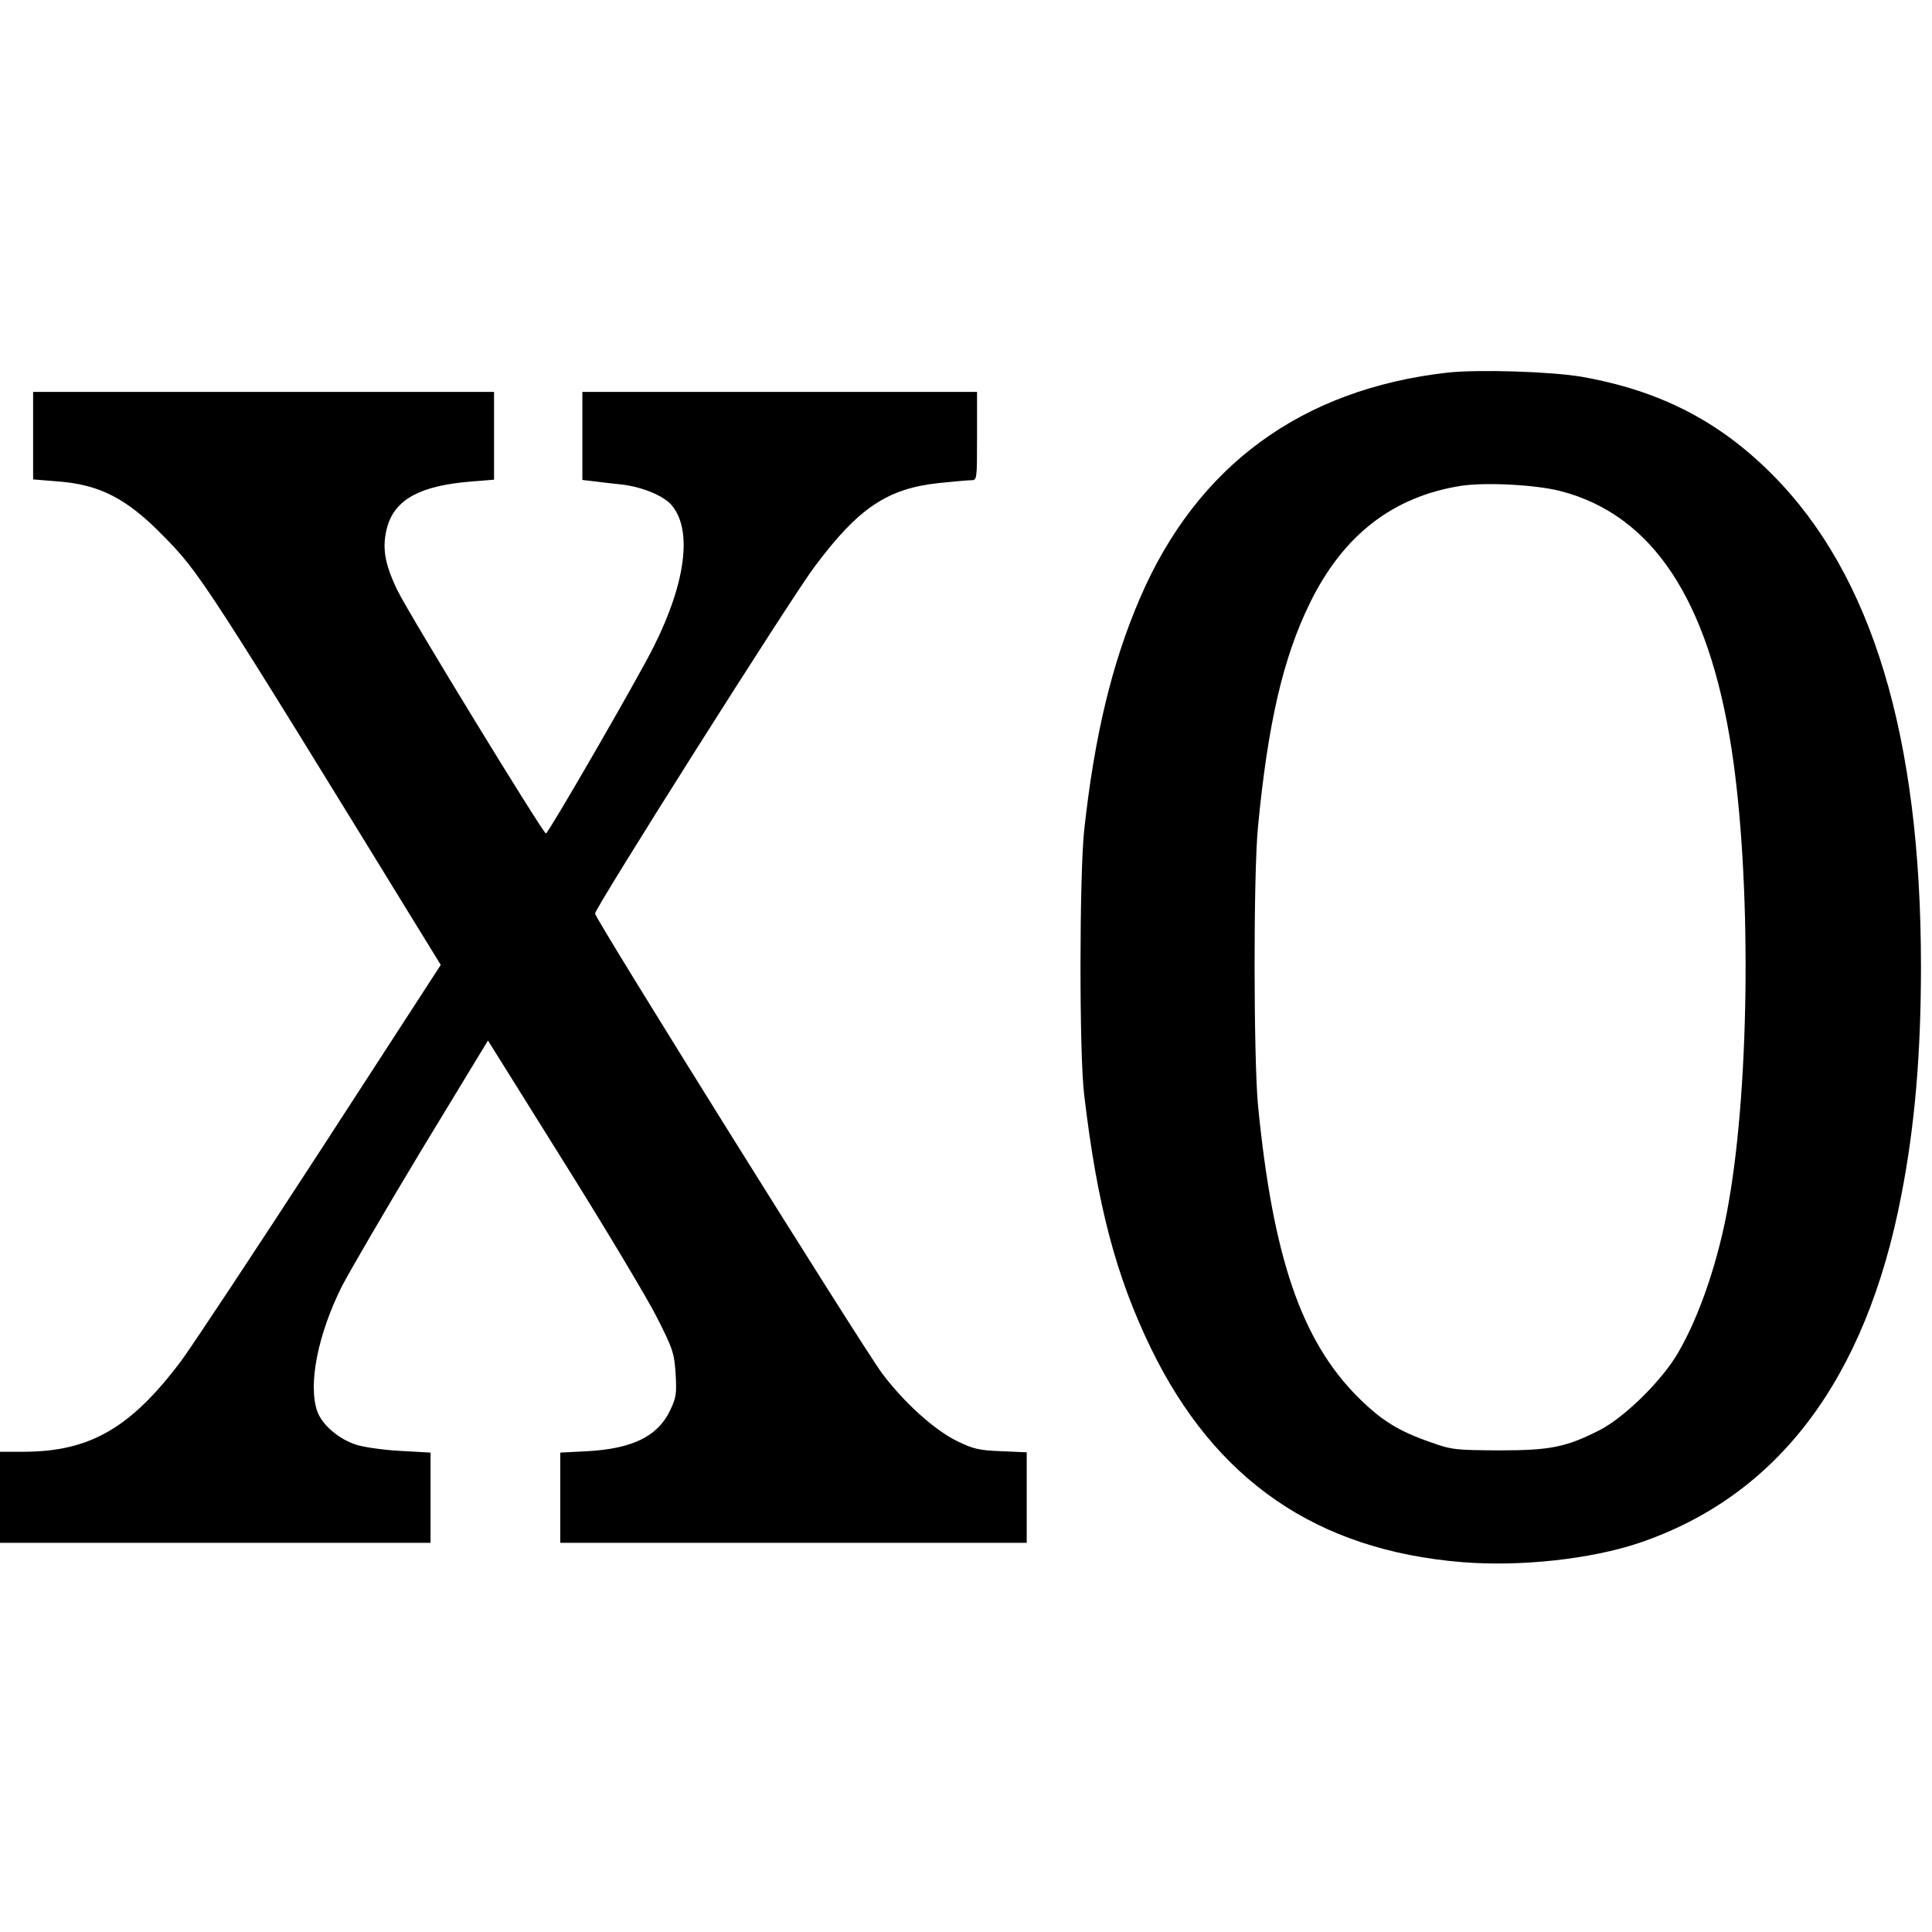
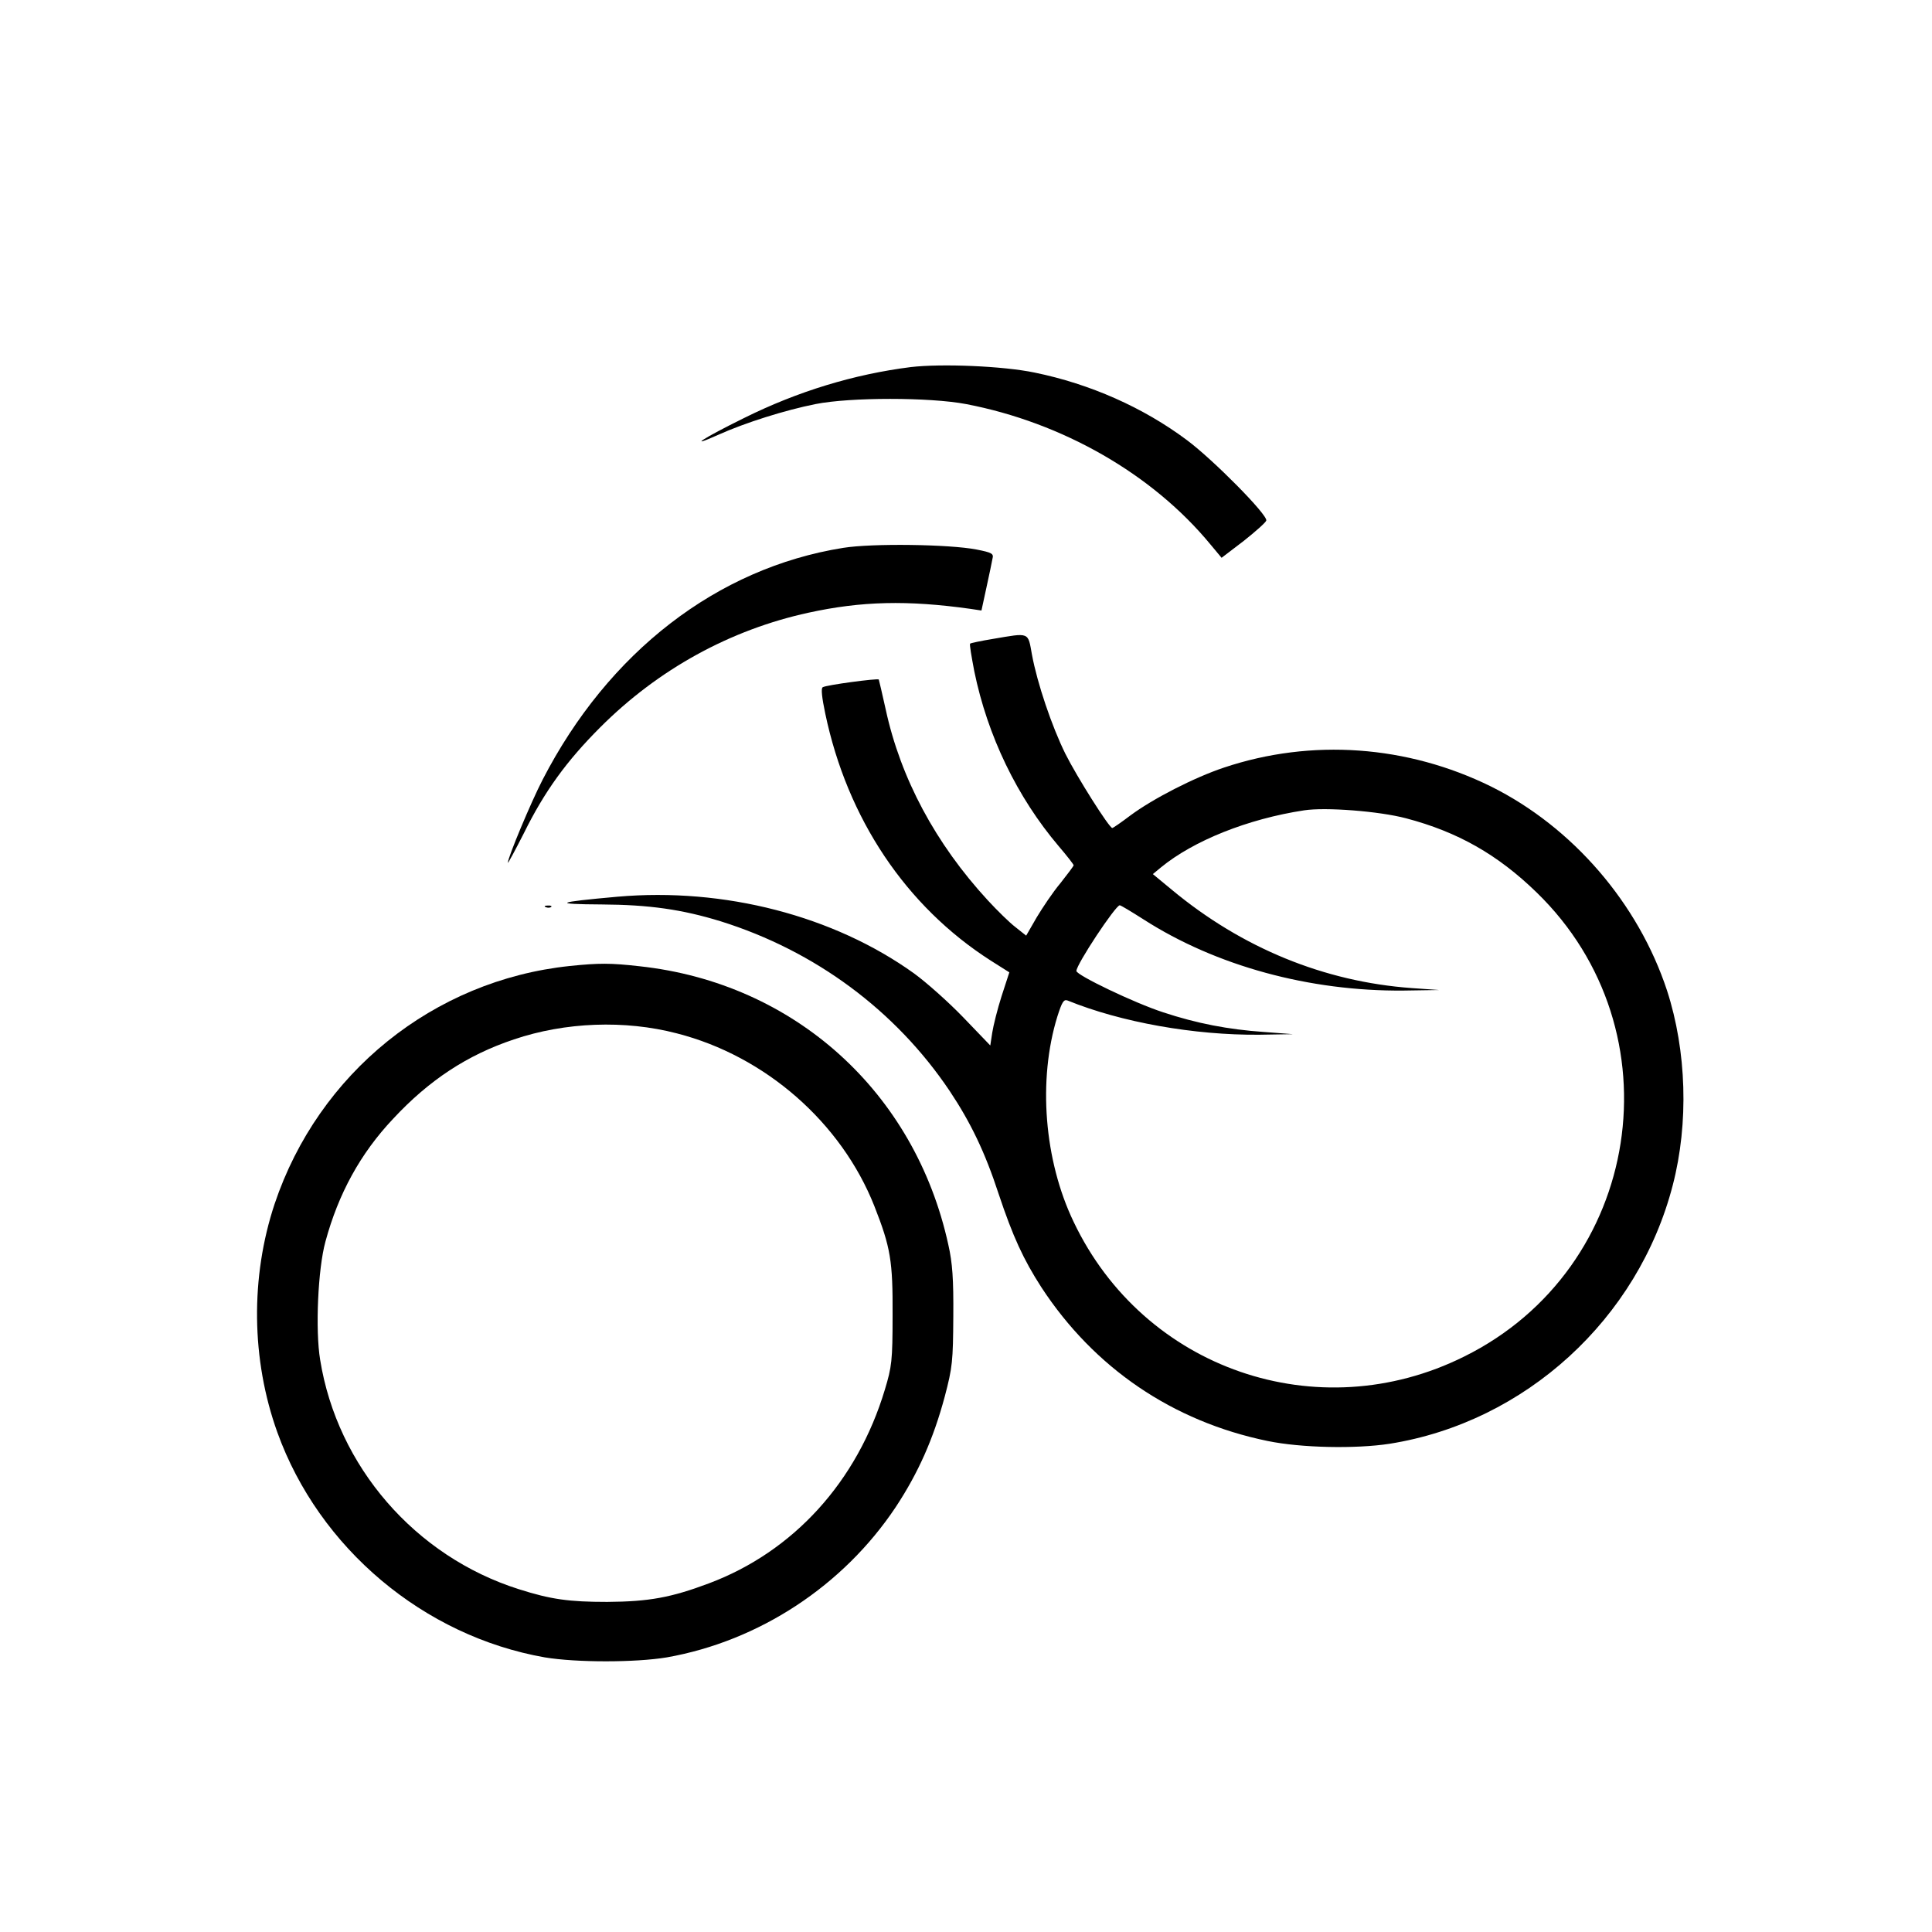
<svg xmlns="http://www.w3.org/2000/svg" version="1.0" width="700pt" height="700pt" viewBox="0 0 700 700" preserveAspectRatio="xMidYMid meet">
  <g transform="translate(0,700) scale(0.1,-0.1)" fill="#000000" stroke="none">
-     <path d="M5245 5650 c-530 -60 -909 -338 -1115 -818 -102 -237 -165 -501 -202 -842 -17 -166 -18 -804 0 -955 47 -400 115 -658 242 -920 233 -479 601 -732 1128 -775 212 -17 467 11 642 70 503 171 821 594 949 1260 49 252 71 513 71 829 0 832 -177 1419 -539 1782 -193 194 -408 304 -691 354 -113 19 -373 27 -485 15z m408 -429 c334 -86 537 -393 621 -936 71 -465 67 -1196 -10 -1638 -35 -207 -106 -416 -185 -550 -59 -101 -194 -233 -284 -279 -122 -62 -179 -73 -365 -73 -155 1 -170 2 -245 29 -117 40 -181 80 -266 165 -204 205 -307 506 -361 1056 -16 172 -17 838 0 1010 36 375 91 612 188 810 121 247 301 386 549 425 89 13 268 4 358 -19z" />
-     <path d="M120 5421 l0 -158 86 -7 c154 -11 252 -61 384 -196 134 -136 146 -154 970 -1496 l37 -60 -434 -669 c-239 -368 -467 -712 -506 -765 -183 -244 -331 -329 -569 -330 l-88 0 0 -165 0 -165 780 0 780 0 0 164 0 163 -107 6 c-60 3 -132 13 -161 22 -64 20 -126 73 -143 123 -33 98 3 278 90 452 27 52 156 274 288 493 l241 397 273 -437 c151 -241 303 -495 338 -564 60 -118 64 -132 69 -208 4 -72 2 -86 -22 -135 -45 -91 -136 -135 -298 -144 l-98 -5 0 -163 0 -164 845 0 845 0 0 164 0 164 -92 4 c-81 3 -102 8 -163 38 -82 41 -190 139 -269 244 -72 97 -1040 1647 -1040 1666 0 21 710 1143 794 1255 160 215 265 285 453 305 51 5 102 10 115 10 22 0 22 1 22 160 l0 160 -715 0 -715 0 0 -159 0 -160 43 -5 c23 -3 66 -8 95 -11 77 -8 157 -41 186 -76 75 -89 51 -280 -65 -511 -53 -108 -382 -677 -391 -678 -10 0 -496 794 -538 881 -48 99 -57 159 -36 233 29 97 119 146 299 161 l87 7 0 159 0 159 -835 0 -835 0 0 -159z" />
+     <path d="M3300 5670 c-206 -26 -410 -88 -605 -185 -148 -73 -208 -112 -94 -61 100 45 244 90 354 112 126 25 413 25 545 0 350 -67 676 -254 886 -509 l40 -48 80 61 c43 34 80 67 82 74 5 21 -192 220 -287 291 -159 119 -352 204 -552 245 -115 24 -338 33 -449 20z" />
+     <path d="M3055 5015 c-457 -73 -851 -378 -1089 -840 -42 -81 -126 -282 -126 -301 0 -4 26 44 58 107 75 152 155 262 277 384 210 210 470 353 754 415 192 42 359 46 587 14 l40 -6 18 83 c10 46 20 93 22 105 5 18 -2 22 -58 33 -98 19 -377 23 -483 6z" />
+     <path d="M3597 4685 c-43 -7 -80 -15 -82 -17 -3 -2 5 -47 15 -100 48 -234 155 -456 306 -634 30 -35 54 -66 54 -69 0 -3 -22 -32 -48 -65 -27 -32 -65 -89 -86 -124 l-38 -66 -39 31 c-21 16 -66 60 -100 97 -189 205 -316 442 -370 692 -13 58 -24 106 -25 108 -3 5 -192 -20 -203 -28 -7 -3 -3 -38 9 -95 80 -382 293 -699 599 -895 l68 -43 -28 -86 c-15 -47 -30 -107 -34 -133 l-7 -46 -98 102 c-54 56 -134 127 -178 159 -291 209 -688 312 -1075 278 -224 -20 -239 -27 -57 -28 172 -1 291 -18 431 -61 342 -107 634 -323 830 -615 76 -114 128 -222 177 -372 52 -156 90 -238 155 -339 191 -292 475 -486 820 -557 121 -25 319 -29 442 -10 491 78 901 452 1026 938 58 224 50 485 -21 704 -104 316 -342 592 -637 739 -304 150 -651 175 -968 69 -108 -36 -258 -113 -340 -174 -33 -25 -62 -45 -65 -45 -11 0 -128 185 -170 269 -49 99 -102 256 -121 359 -15 83 -7 80 -142 57z m1498 -650 c186 -49 331 -131 472 -268 517 -501 383 -1363 -262 -1682 -530 -264 -1161 -46 -1415 488 -107 223 -130 514 -59 744 17 53 23 63 37 58 194 -79 459 -126 694 -124 l123 2 -106 8 c-129 9 -243 31 -364 71 -105 34 -315 135 -315 150 0 24 142 238 157 238 4 0 42 -23 86 -51 263 -169 602 -261 942 -258 l130 2 -100 7 c-317 23 -615 145 -869 356 l-69 57 29 24 c118 97 315 176 519 207 78 12 272 -3 370 -29z" />
+     <path d="M1978 3713 c7 -3 16 -2 19 1 4 3 -2 6 -13 5 -11 0 -14 -3 -6 -6z" />
+     <path d="M2064 3500 c-494 -52 -910 -388 -1069 -862 -88 -265 -85 -564 10 -828 151 -419 530 -738 969 -815 114 -19 328 -19 442 0 334 59 639 259 829 544 82 124 137 248 178 401 28 106 30 128 31 290 1 136 -3 194 -18 260 -121 554 -558 948 -1118 1009 -106 12 -147 12 -254 1z m388 -244 c321 -82 596 -323 716 -626 59 -150 67 -199 66 -395 0 -166 -3 -187 -28 -270 -100 -333 -331 -587 -638 -702 -136 -51 -216 -66 -368 -67 -138 0 -204 9 -320 46 -376 119 -658 445 -720 831 -18 108 -8 330 19 428 47 174 127 320 245 445 131 141 270 232 438 288 186 63 402 71 590 22z" />
  </g>
</svg>
